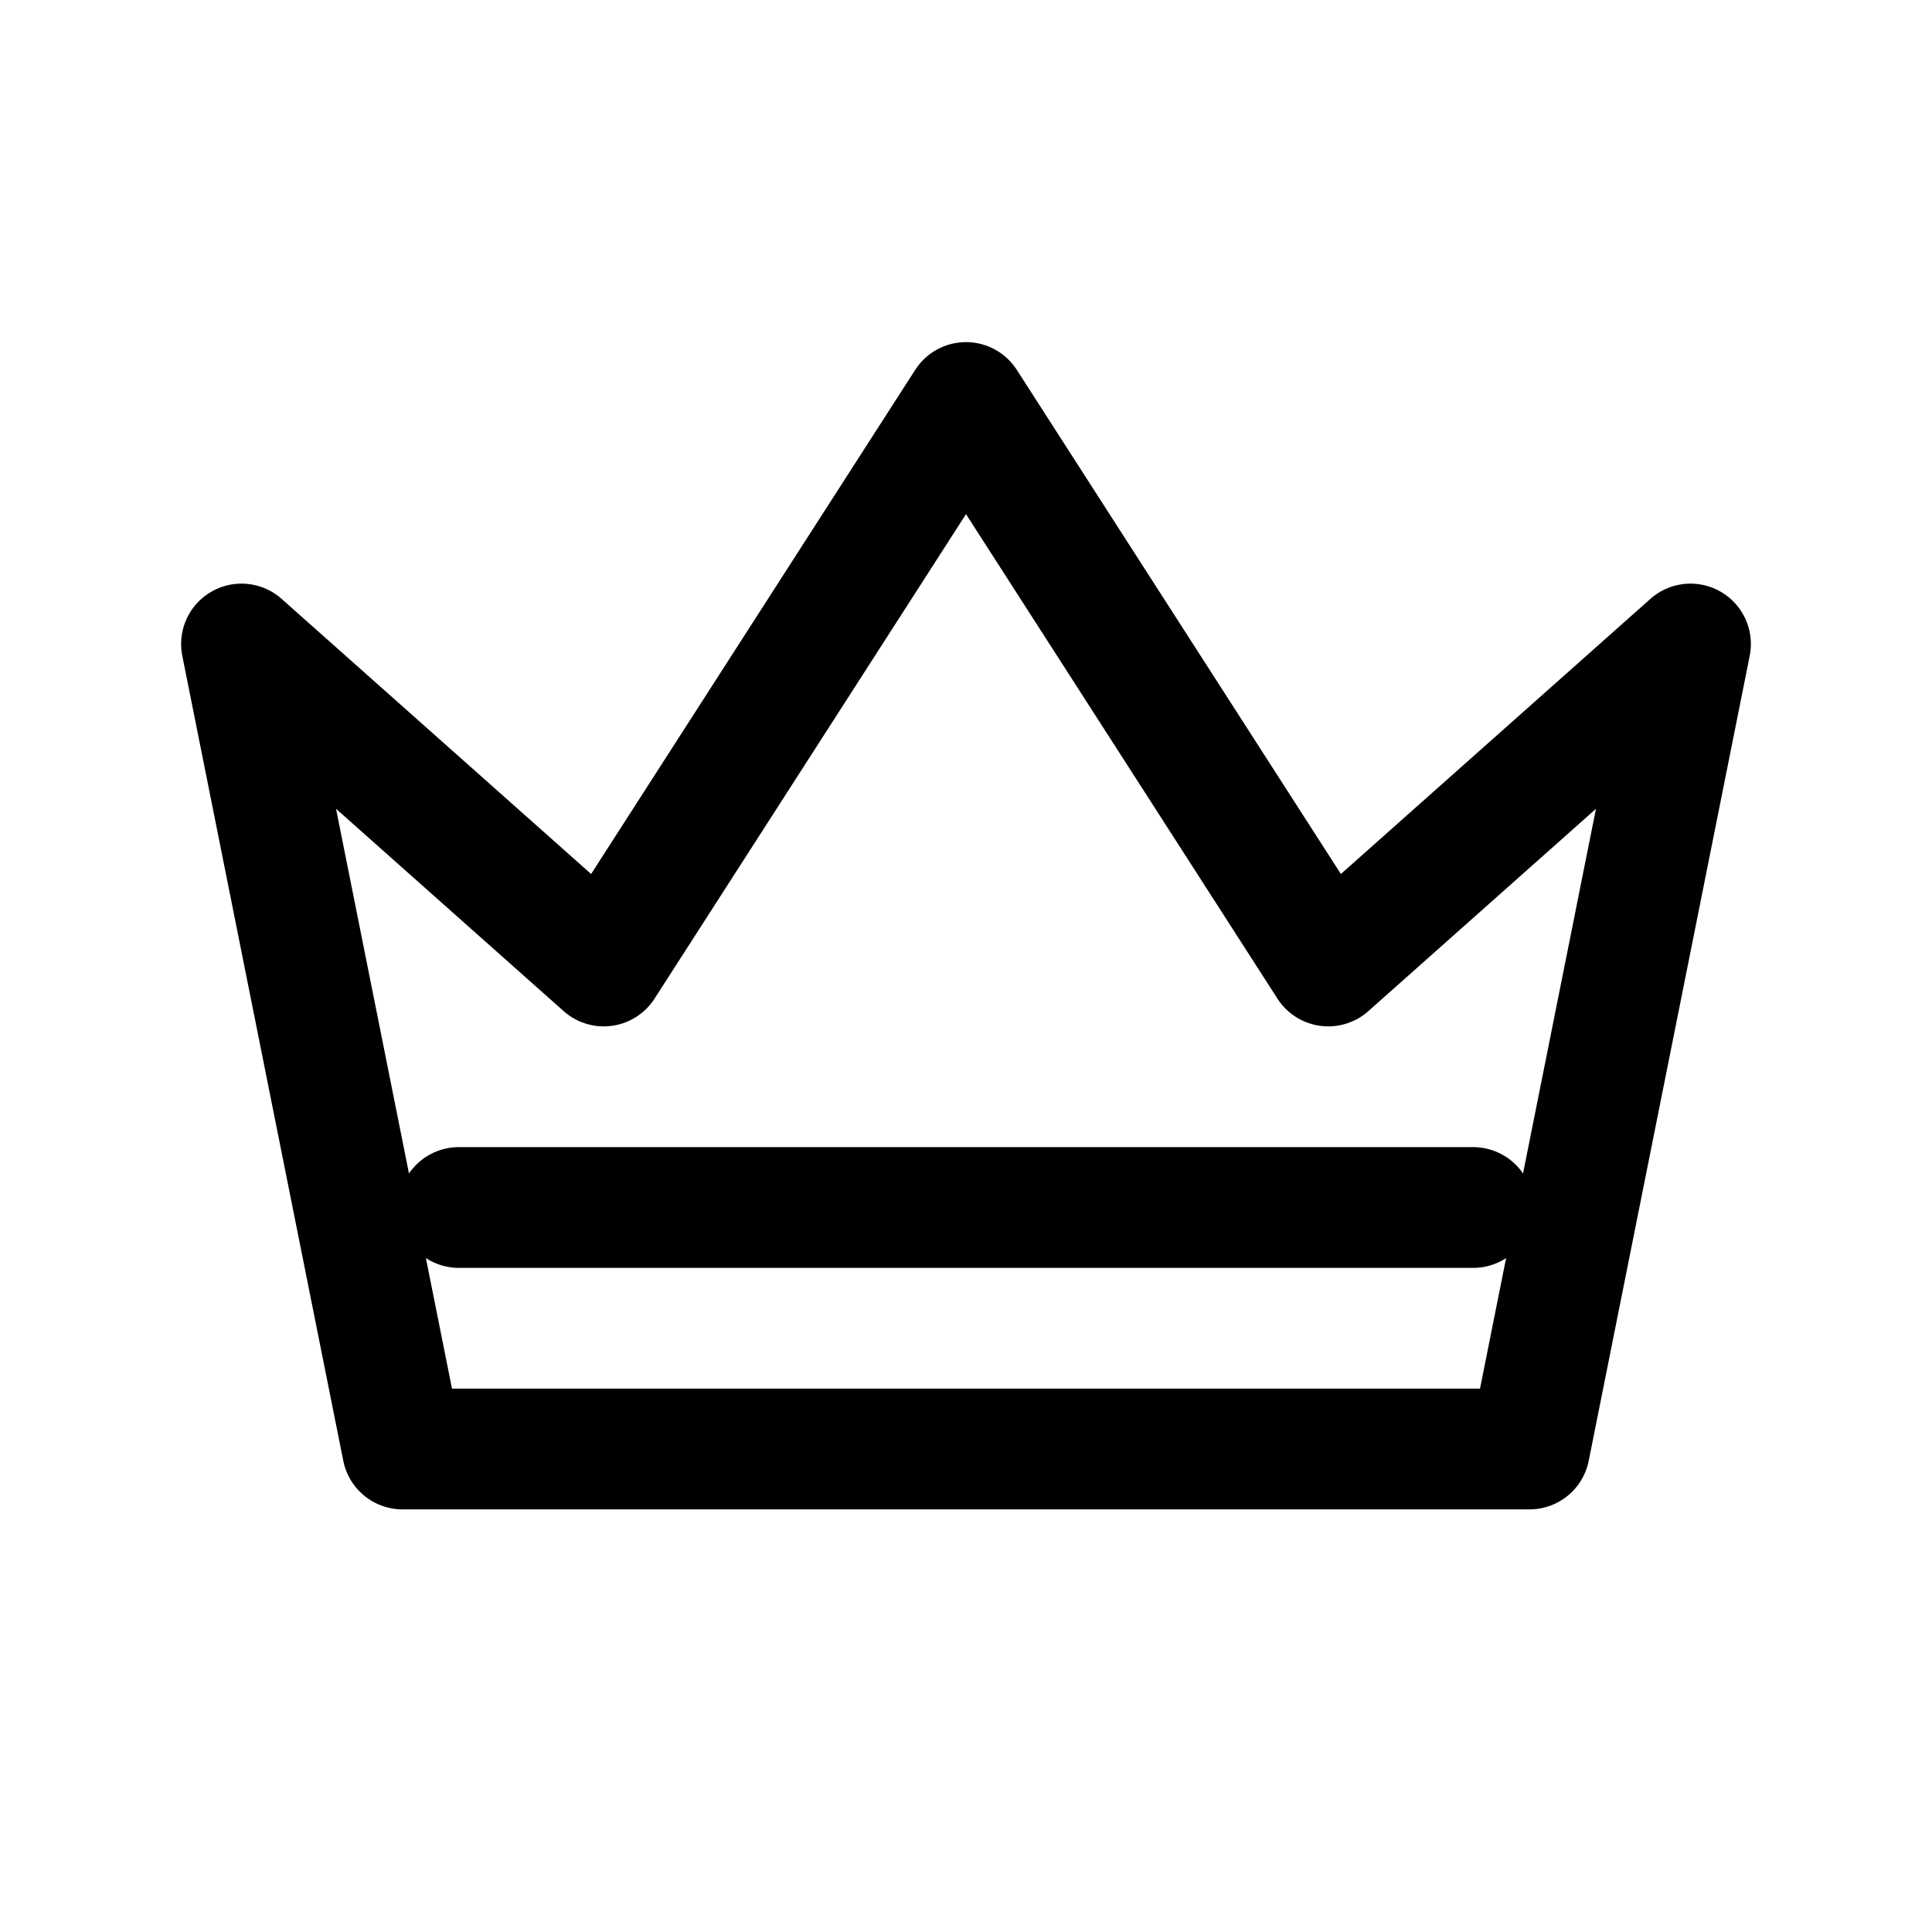
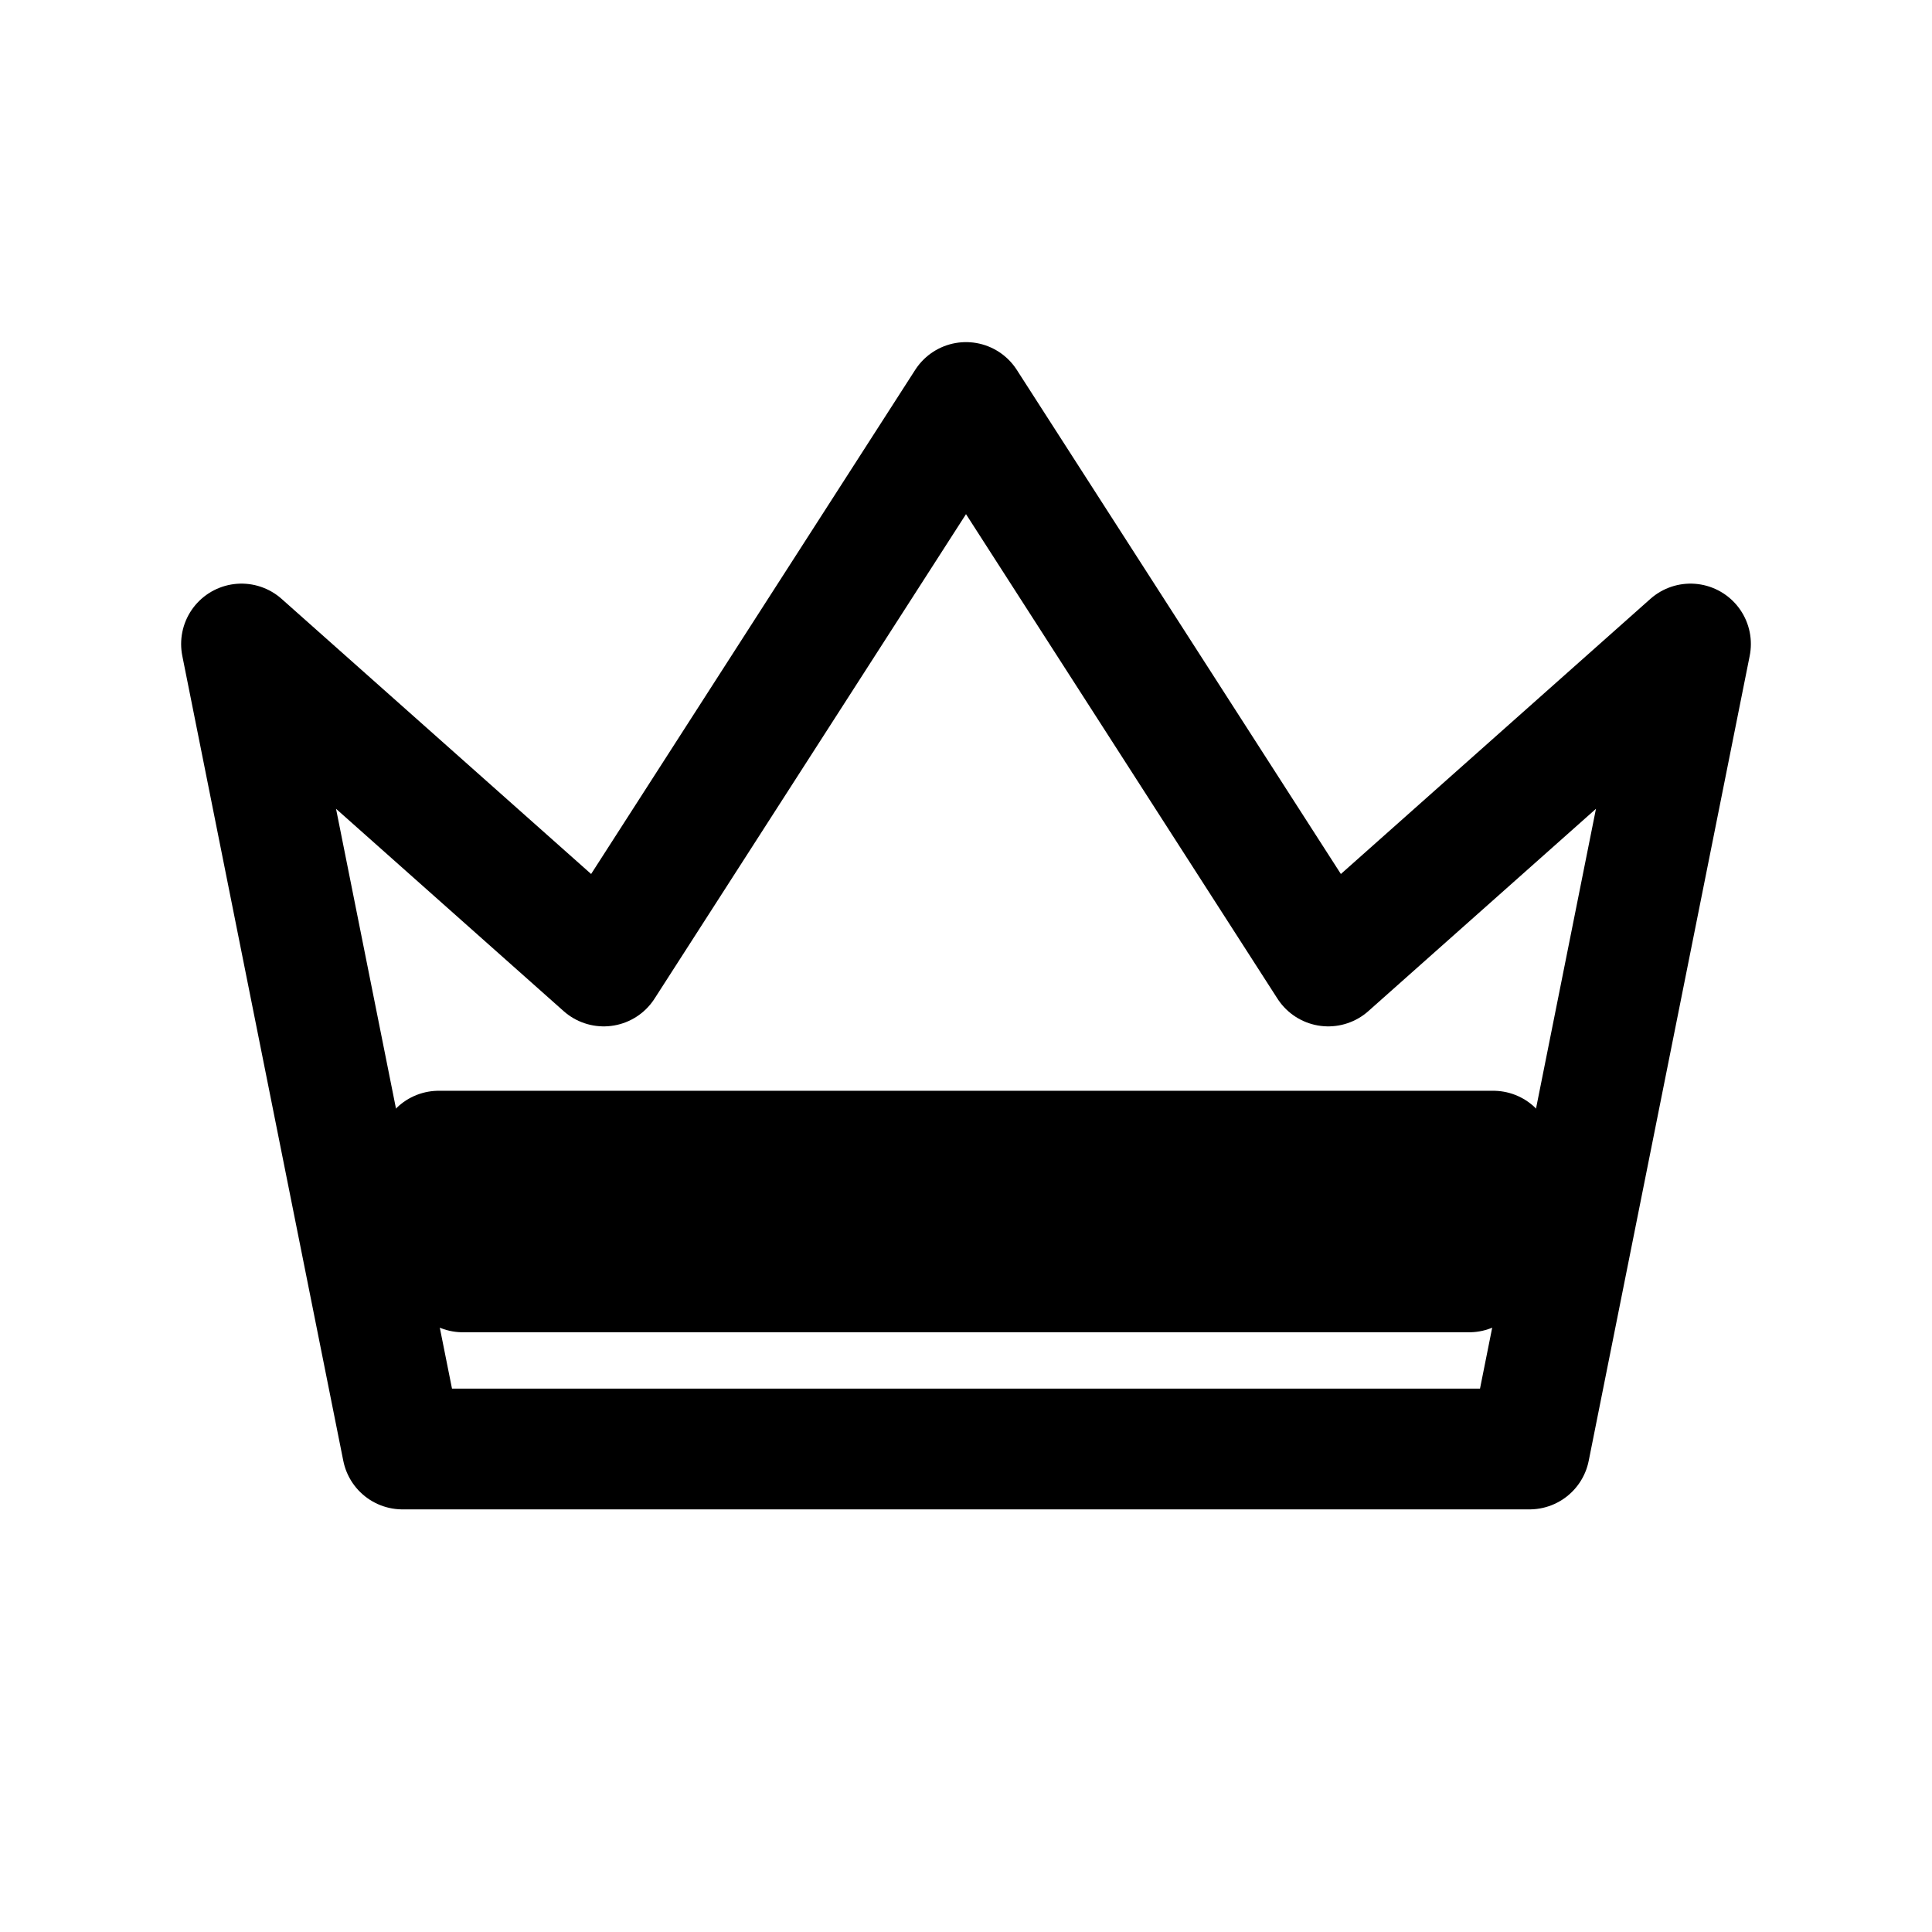
<svg xmlns="http://www.w3.org/2000/svg" viewBox="0 0 24 24" class="rg-icon" fill="none" stroke="currentColor" stroke-width="1.5" stroke-linecap="round" stroke-linejoin="round" role="img" aria-label="Crown">
  <path class="shape" d="M3 8l4.5 4L12 5l4.5 7L21 8l-2 10H5Z" />
-   <path class="detail" d="M5.7 15h12.6" />
+   <path class="shape" d="M5.45 14.3h13.1l-.3 1.5H5.75Z" />
</svg>
